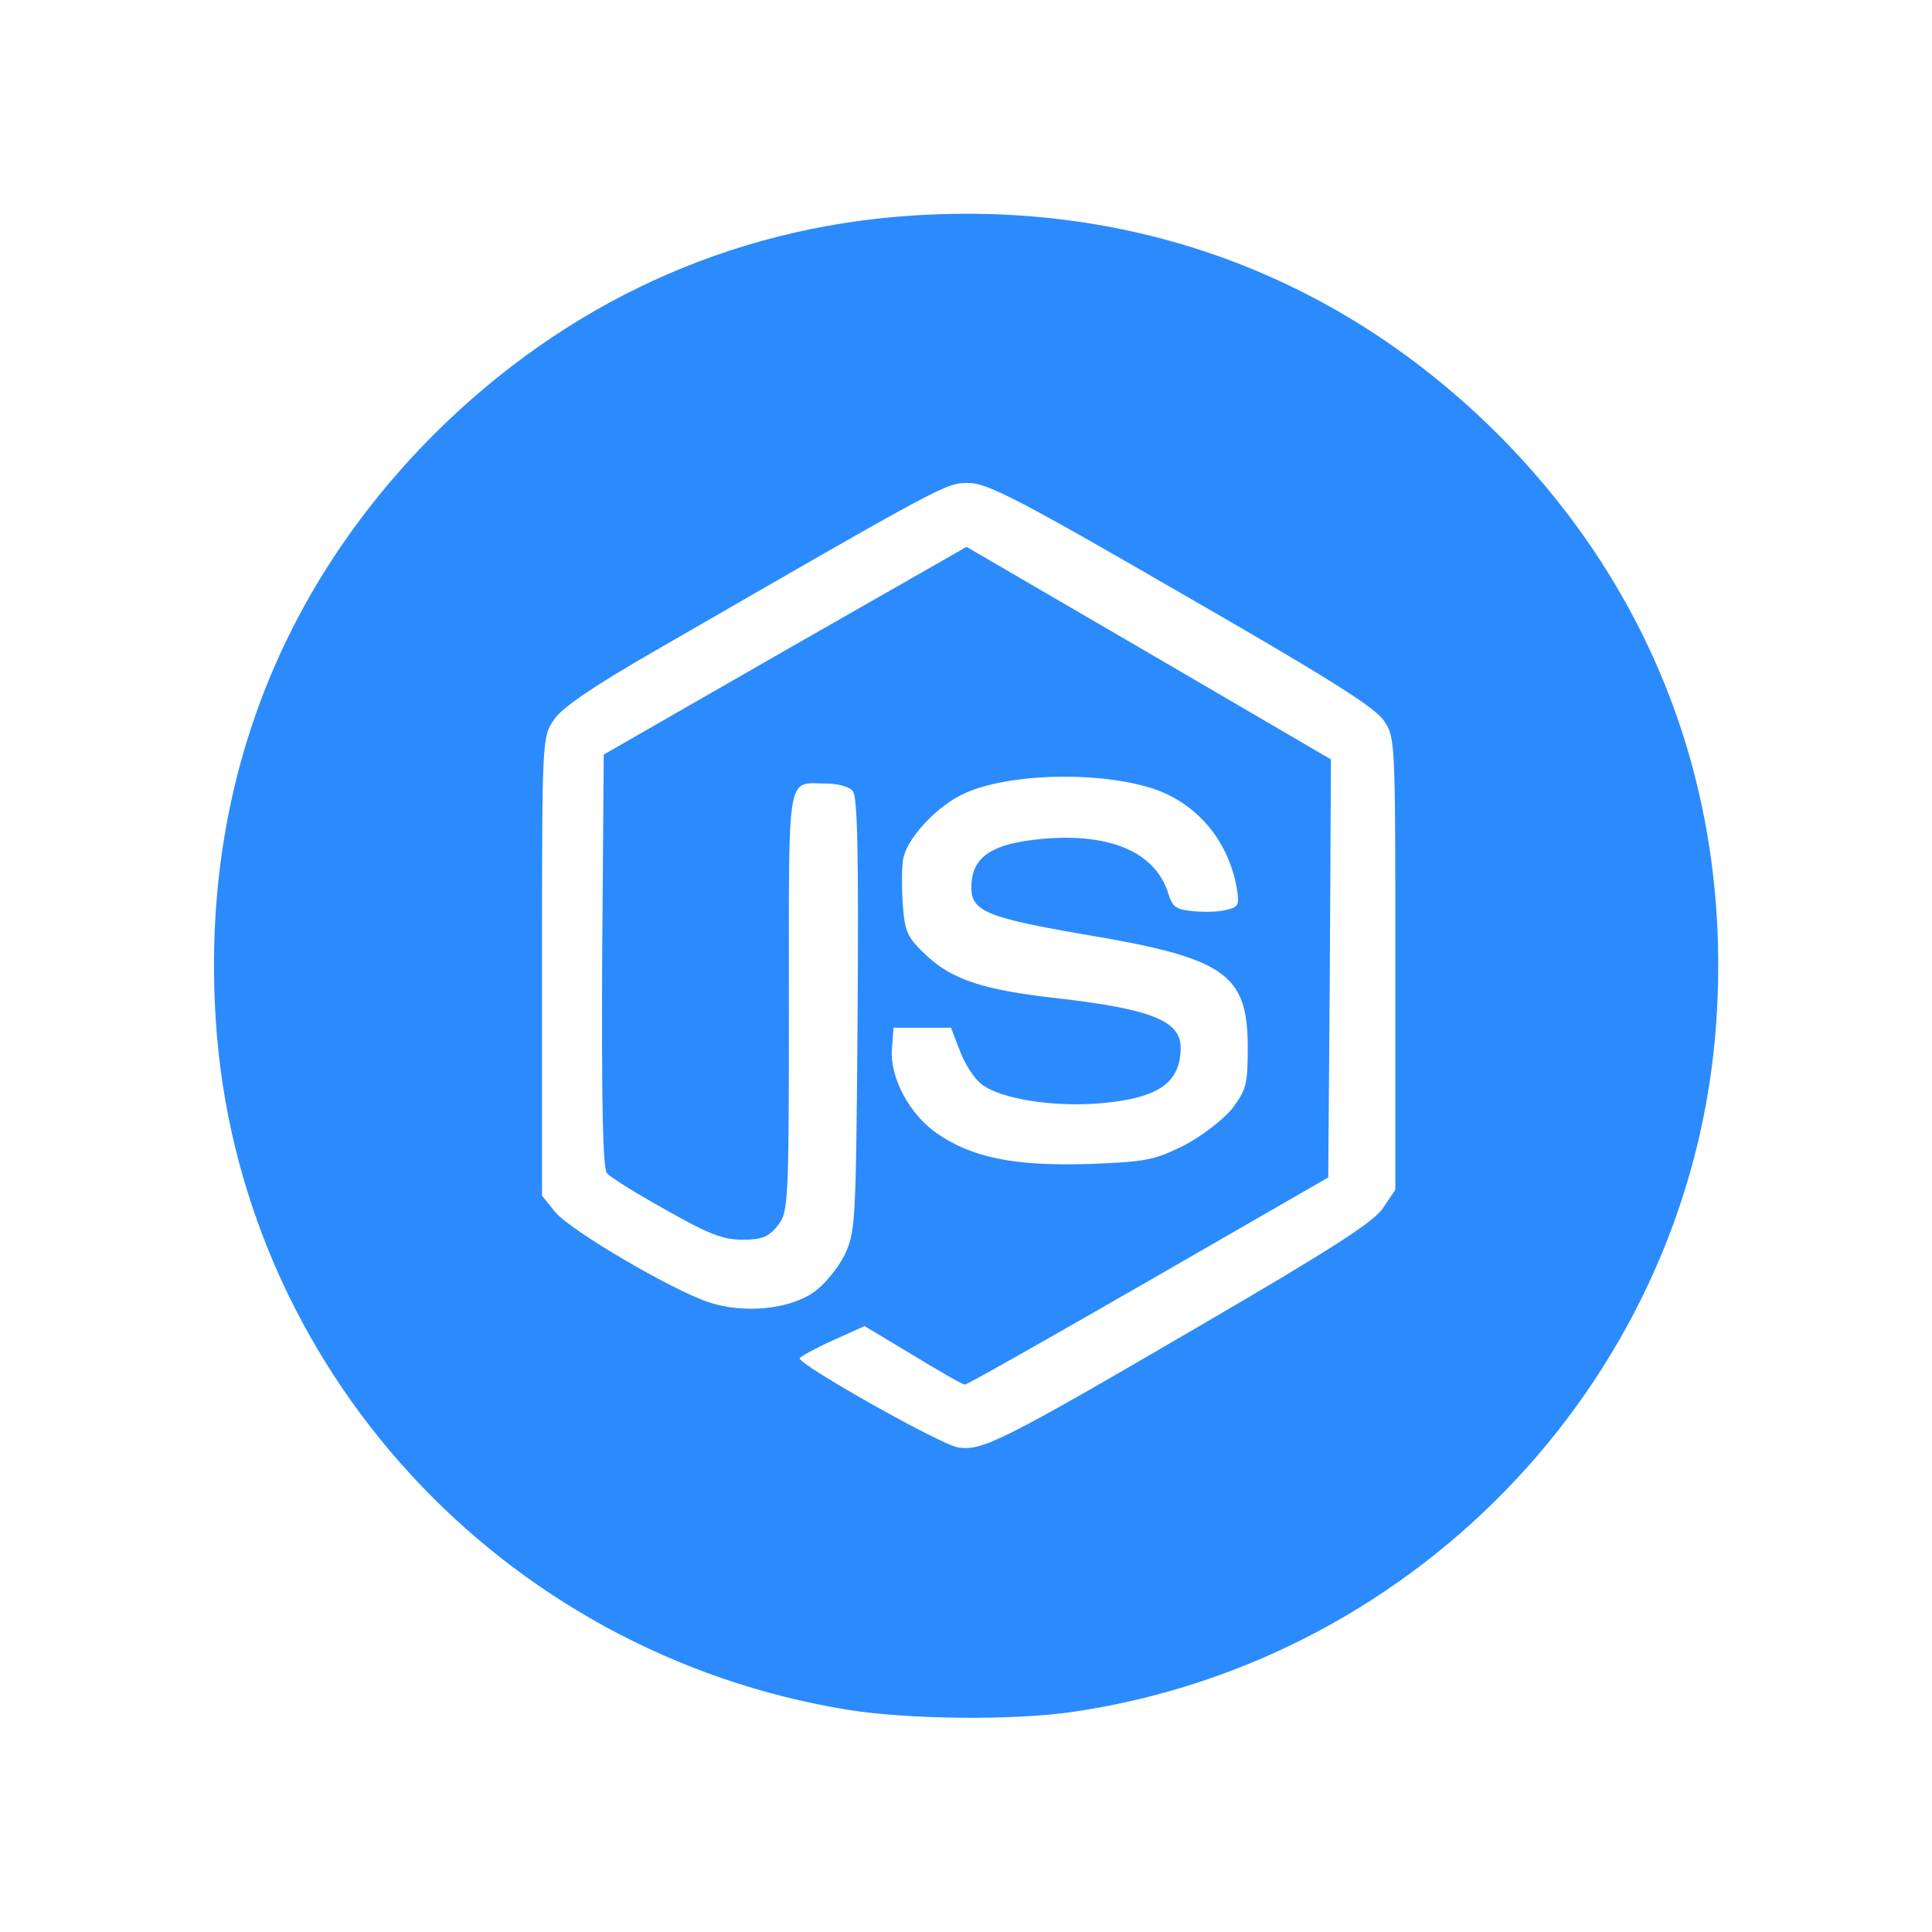
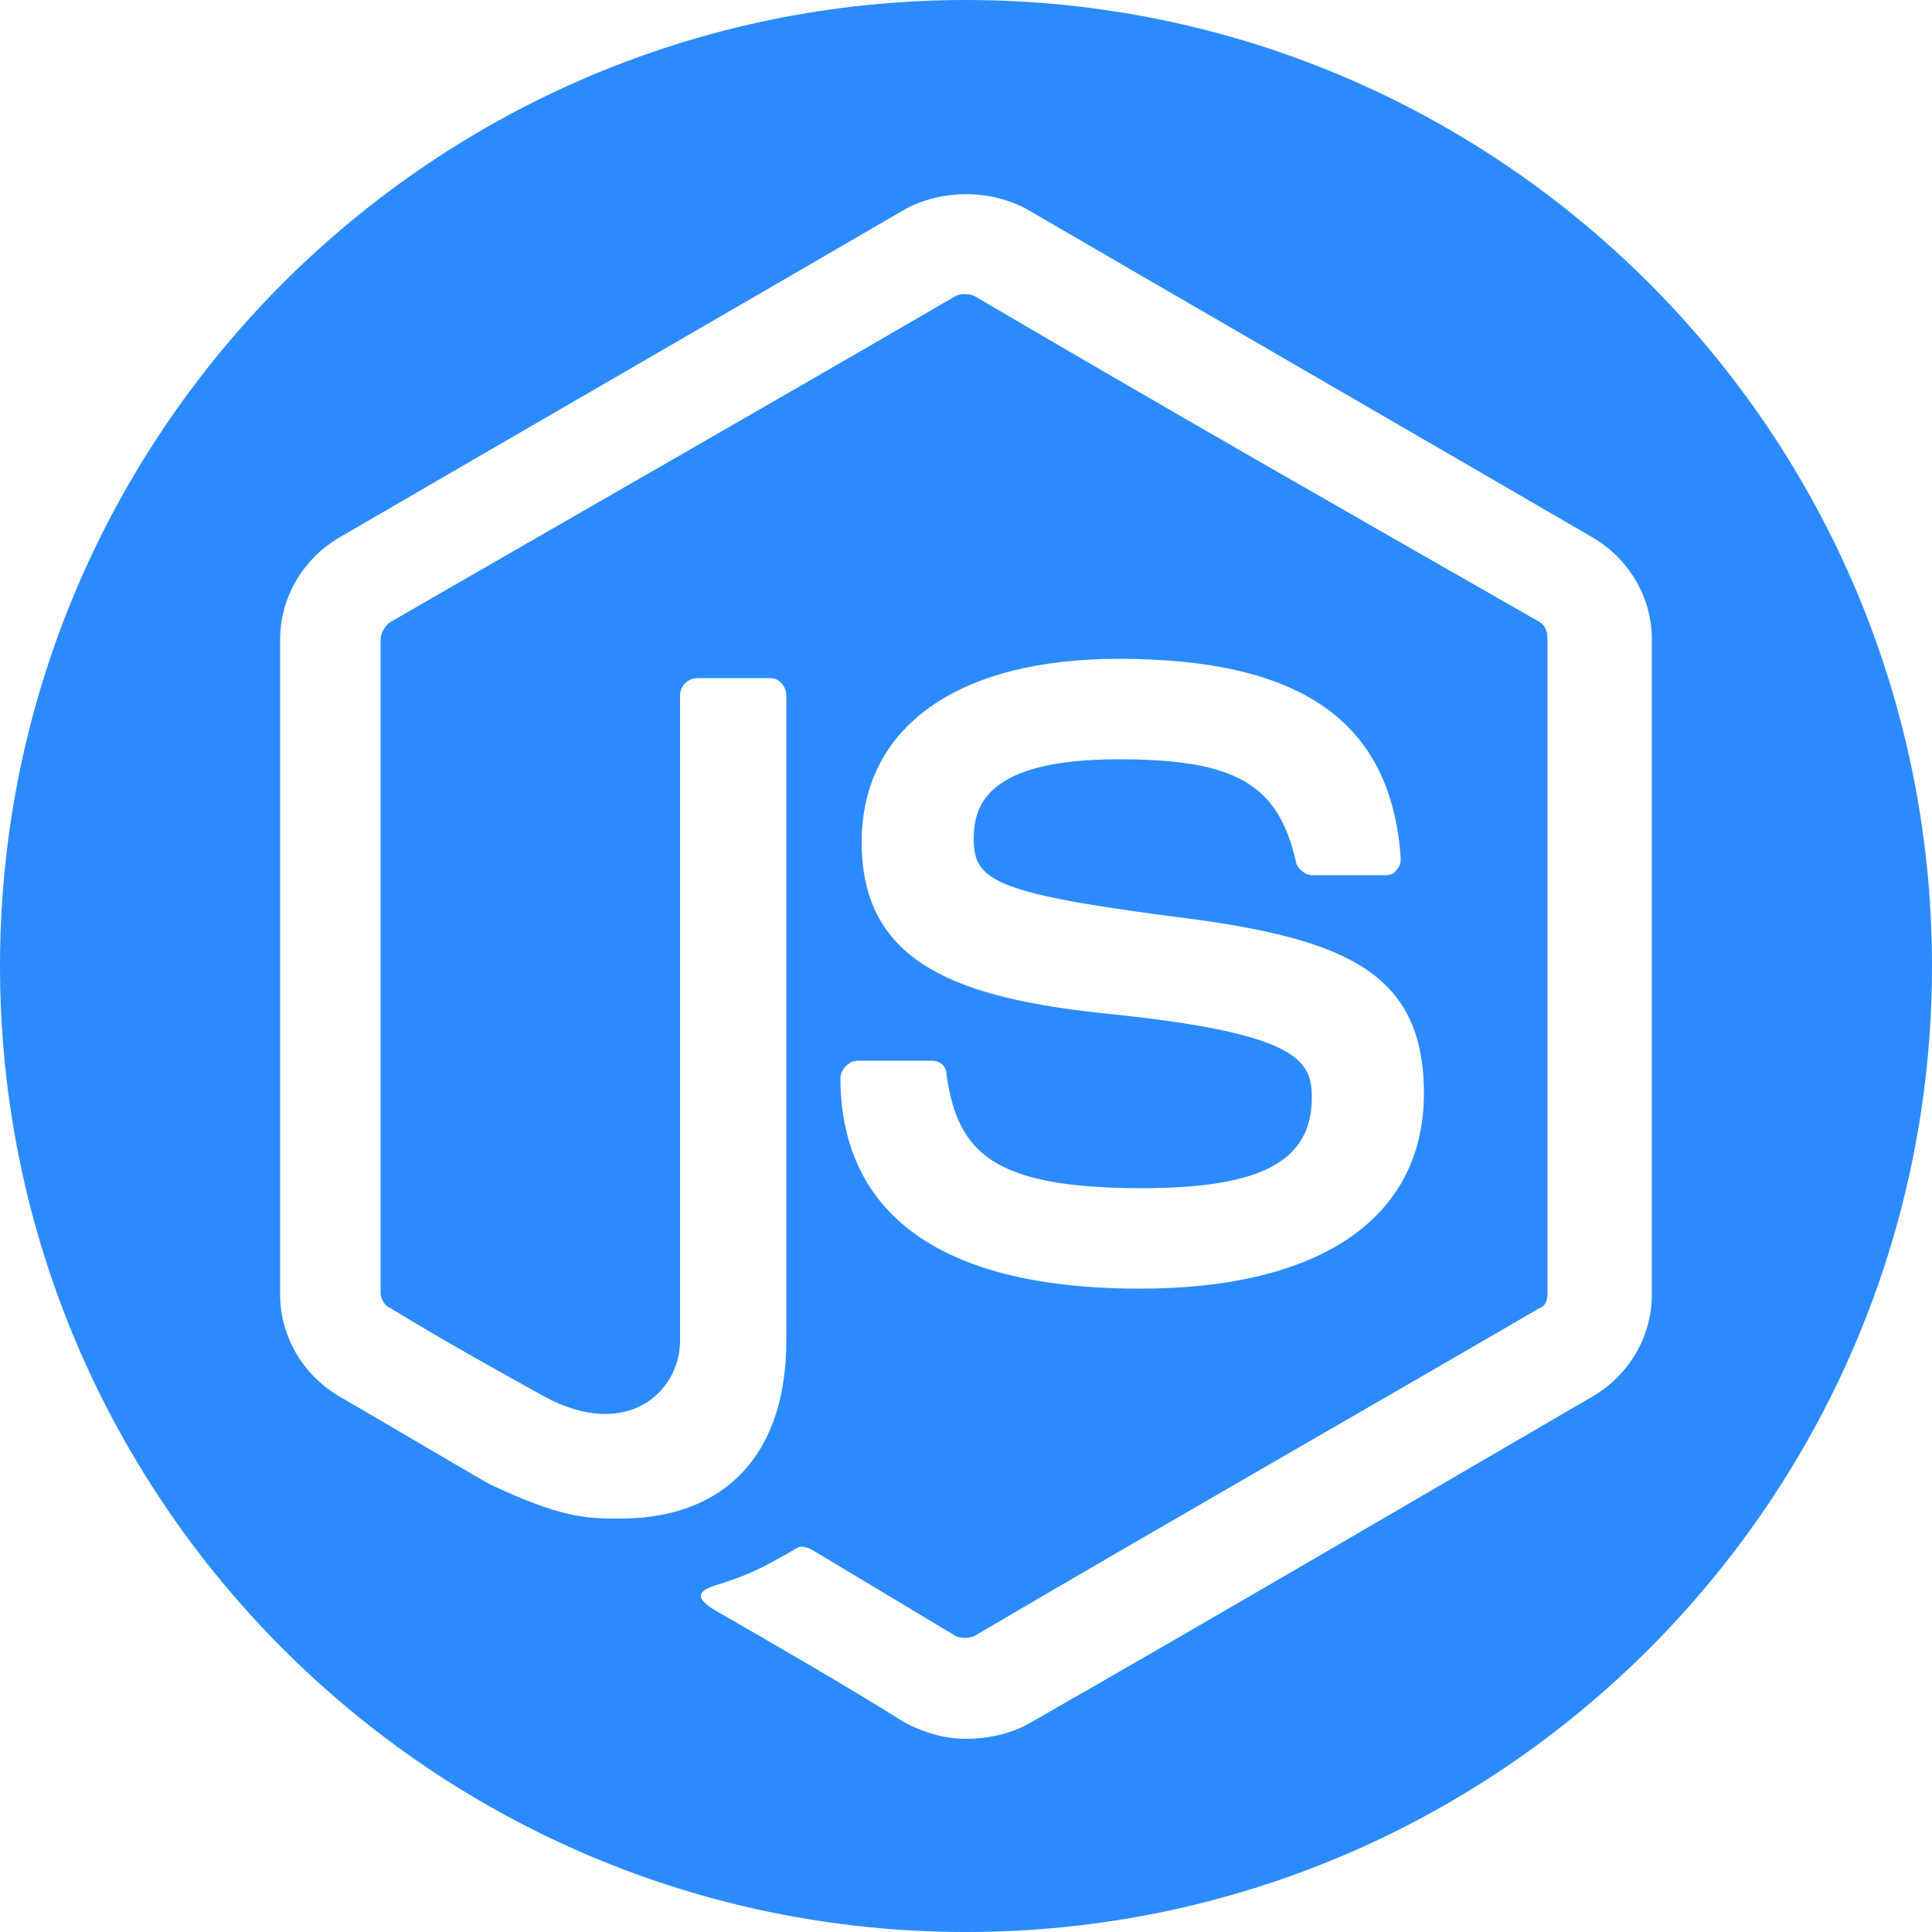
- <svg xmlns="http://www.w3.org/2000/svg" version="1.0" width="360pt" height="360pt" viewBox="0 0 360 360" preserveAspectRatio="xMidYMid meet">
-   <g transform="translate(0,360) scale(0.1,-0.1)" fill="#2b8bfc" stroke="none">
-     <path d="M1695 3198 c-336 -23 -641 -163 -886 -407 -294 -295 -434 -670 -407 -1091 41 -646 531 -1181 1178 -1286 112 -18 308 -20 418 -4 652 95 1155 634 1200 1285 29 420 -113 801 -407 1096 -295 294 -676 436 -1096 407z m505 -703 c266 -153 361 -212 378 -237 22 -32 22 -33 22 -454 l0 -421 -23 -34 c-17 -26 -97 -77 -337 -217 -375 -219 -410 -236 -455 -229 -32 5 -295 153 -295 166 1 3 28 18 61 33 l60 27 90 -54 c49 -30 93 -55 97 -55 4 0 158 87 342 193 l335 193 3 390 2 389 -339 198 -340 198 -338 -193 -338 -194 -3 -383 c-1 -263 1 -388 9 -397 5 -7 55 -38 109 -68 79 -45 107 -56 143 -56 37 0 49 5 66 26 20 26 21 37 21 419 0 437 -5 405 70 405 20 0 43 -6 49 -14 9 -11 11 -118 9 -418 -3 -394 -4 -404 -25 -448 -13 -25 -38 -55 -57 -68 -46 -32 -130 -40 -194 -19 -70 23 -257 133 -287 168 l-25 31 0 427 c0 428 0 428 23 461 15 22 74 62 187 127 546 315 542 313 585 313 34 0 93 -30 395 -205z m-63 -361 c87 -24 150 -95 167 -186 6 -34 4 -38 -17 -43 -13 -4 -41 -5 -62 -3 -33 3 -40 7 -48 33 -24 77 -108 113 -234 102 -97 -9 -133 -34 -133 -91 0 -44 30 -56 209 -87 264 -44 306 -73 306 -211 0 -70 -3 -79 -30 -115 -18 -21 -57 -51 -90 -68 -55 -27 -70 -30 -179 -34 -136 -4 -215 12 -280 57 -51 35 -88 104 -84 157 l3 40 54 0 53 0 17 -44 c9 -24 27 -52 41 -62 36 -27 133 -42 218 -35 110 9 152 38 152 104 0 50 -56 72 -231 92 -134 15 -194 34 -242 79 -37 35 -41 43 -45 99 -2 34 -2 73 2 86 10 39 66 97 114 118 80 36 237 41 339 12z" fill="#2b8bfc" />
-   </g>
+ <svg xmlns="http://www.w3.org/2000/svg" role="img" width="1000mm" height="1000mm" viewBox="0 0 1000 1000" style="max-width:1.6em; height: auto;">
+   <path id="path" style="opacity:1;vector-effect:none;fill:#2b8bfc;fill-opacity:1;" d="M 500 0C 224 0 0 224 0 500C 0 776 224 1000 500 1000C 776 1000 1000 776 1000 500C 1000 224 776 0 500 0C 500 0 500 0 500 0 M 500 900C 489 900 479 897 469 892 437 872 404 853 371 834 357 826 364 823 369 821 388 815 392 813 413 801 415 800 418 801 420 802 445 817 470 832 495 847 498 848 501 848 504 847 601 790 699 734 797 677 800 676 801 673 801 669 801 556 801 443 801 331 801 327 800 324 797 322 699 266 601 210 504 153 501 152 497 152 495 153 397 210 299 266 202 322 199 324 197 328 197 331 197 443 197 556 197 669 197 672 199 676 202 677 228 693 255 708 282 723 325 746 352 720 352 694 352 583 352 471 352 360 352 355 356 351 361 351 374 351 386 351 399 351 403 351 407 355 407 360 407 471 407 583 407 694 407 752 376 786 321 786 304 786 291 786 253 768 227 753 202 738 176 723 157 712 145 692 145 670 145 557 145 444 145 331 145 309 157 289 176 278 274 221 371 165 469 108 488 98 512 98 531 108 629 165 726 221 824 278 843 289 855 309 855 331 855 444 855 557 855 670 855 692 843 712 824 723 726 780 629 837 531 893 521 898 510 900 500 900ZM 590 667C 462 667 435 608 435 558 435 554 439 549 444 549 457 549 470 549 482 549 487 549 490 552 490 557 496 596 513 615 591 615 653 615 679 601 679 568 679 549 672 535 576 525 496 517 446 499 446 436 446 376 496 341 579 341 673 341 720 373 725 444 725 446 725 448 723 450 722 452 720 453 717 453 705 453 692 453 679 453 676 453 672 450 671 447 662 406 640 393 579 393 512 393 504 416 504 434 504 455 513 462 604 474 695 485 737 502 737 566 737 630 684 667 590 667Z" transform="">
+     </path>
</svg>
